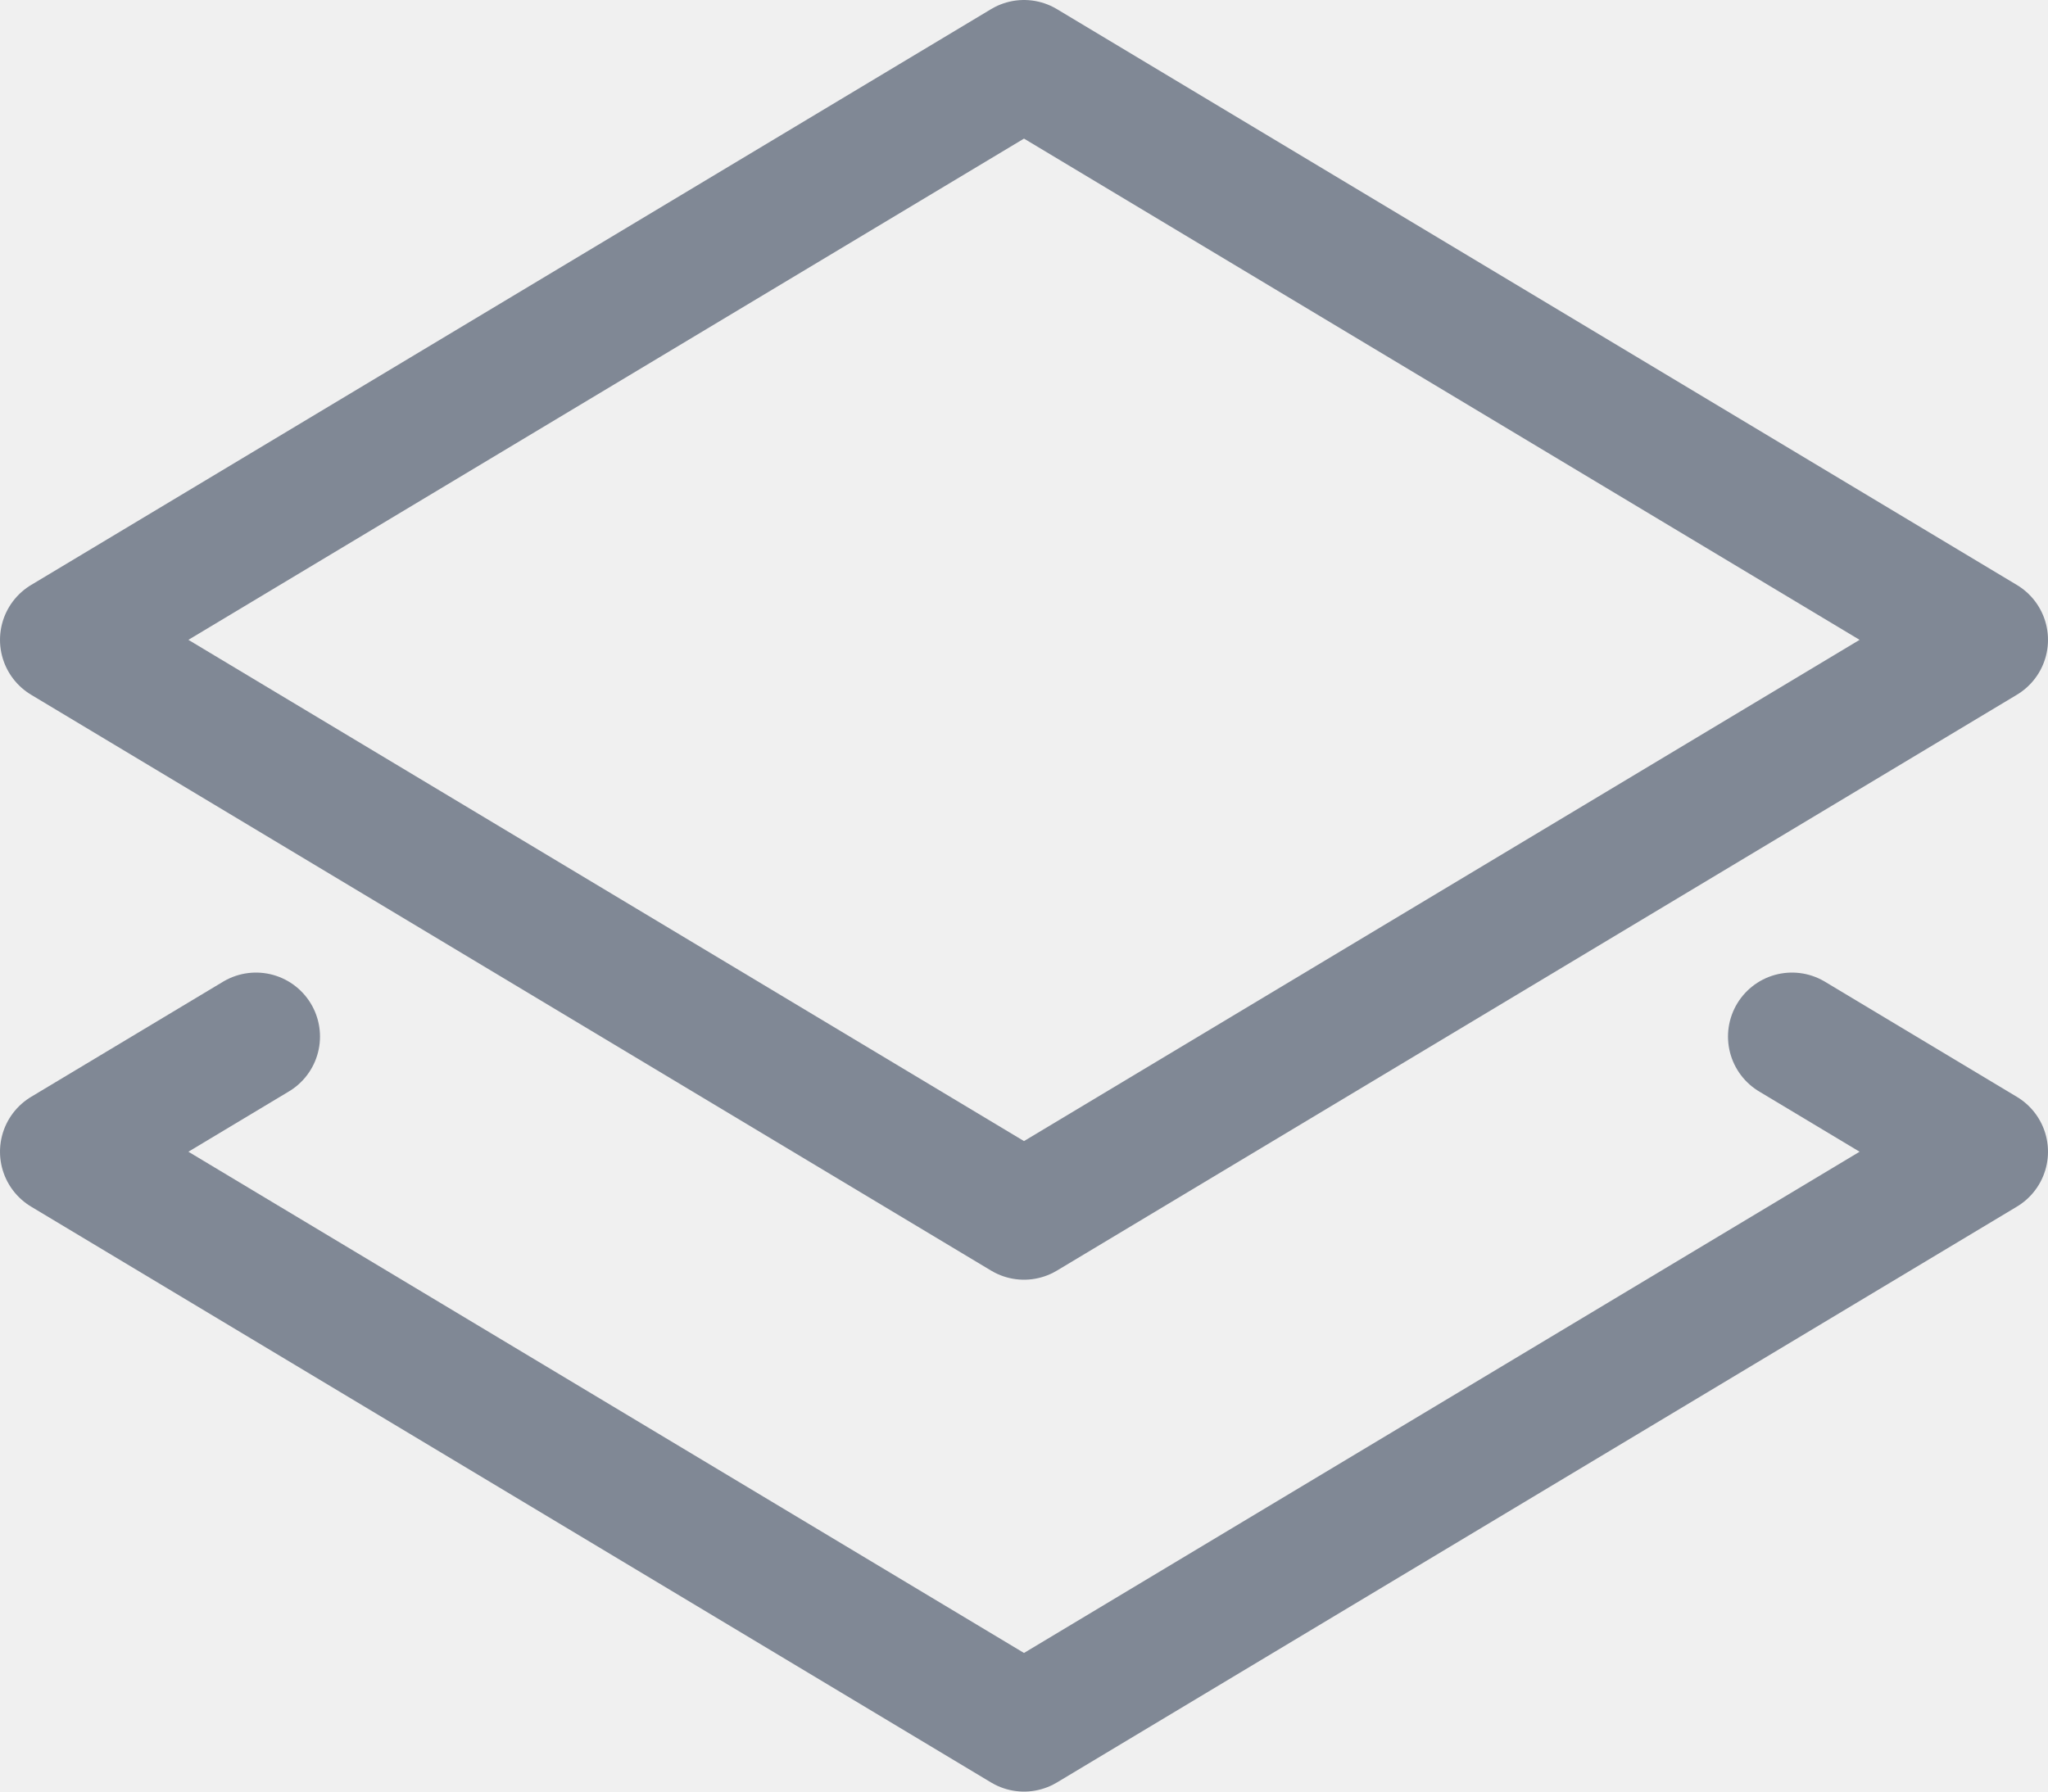
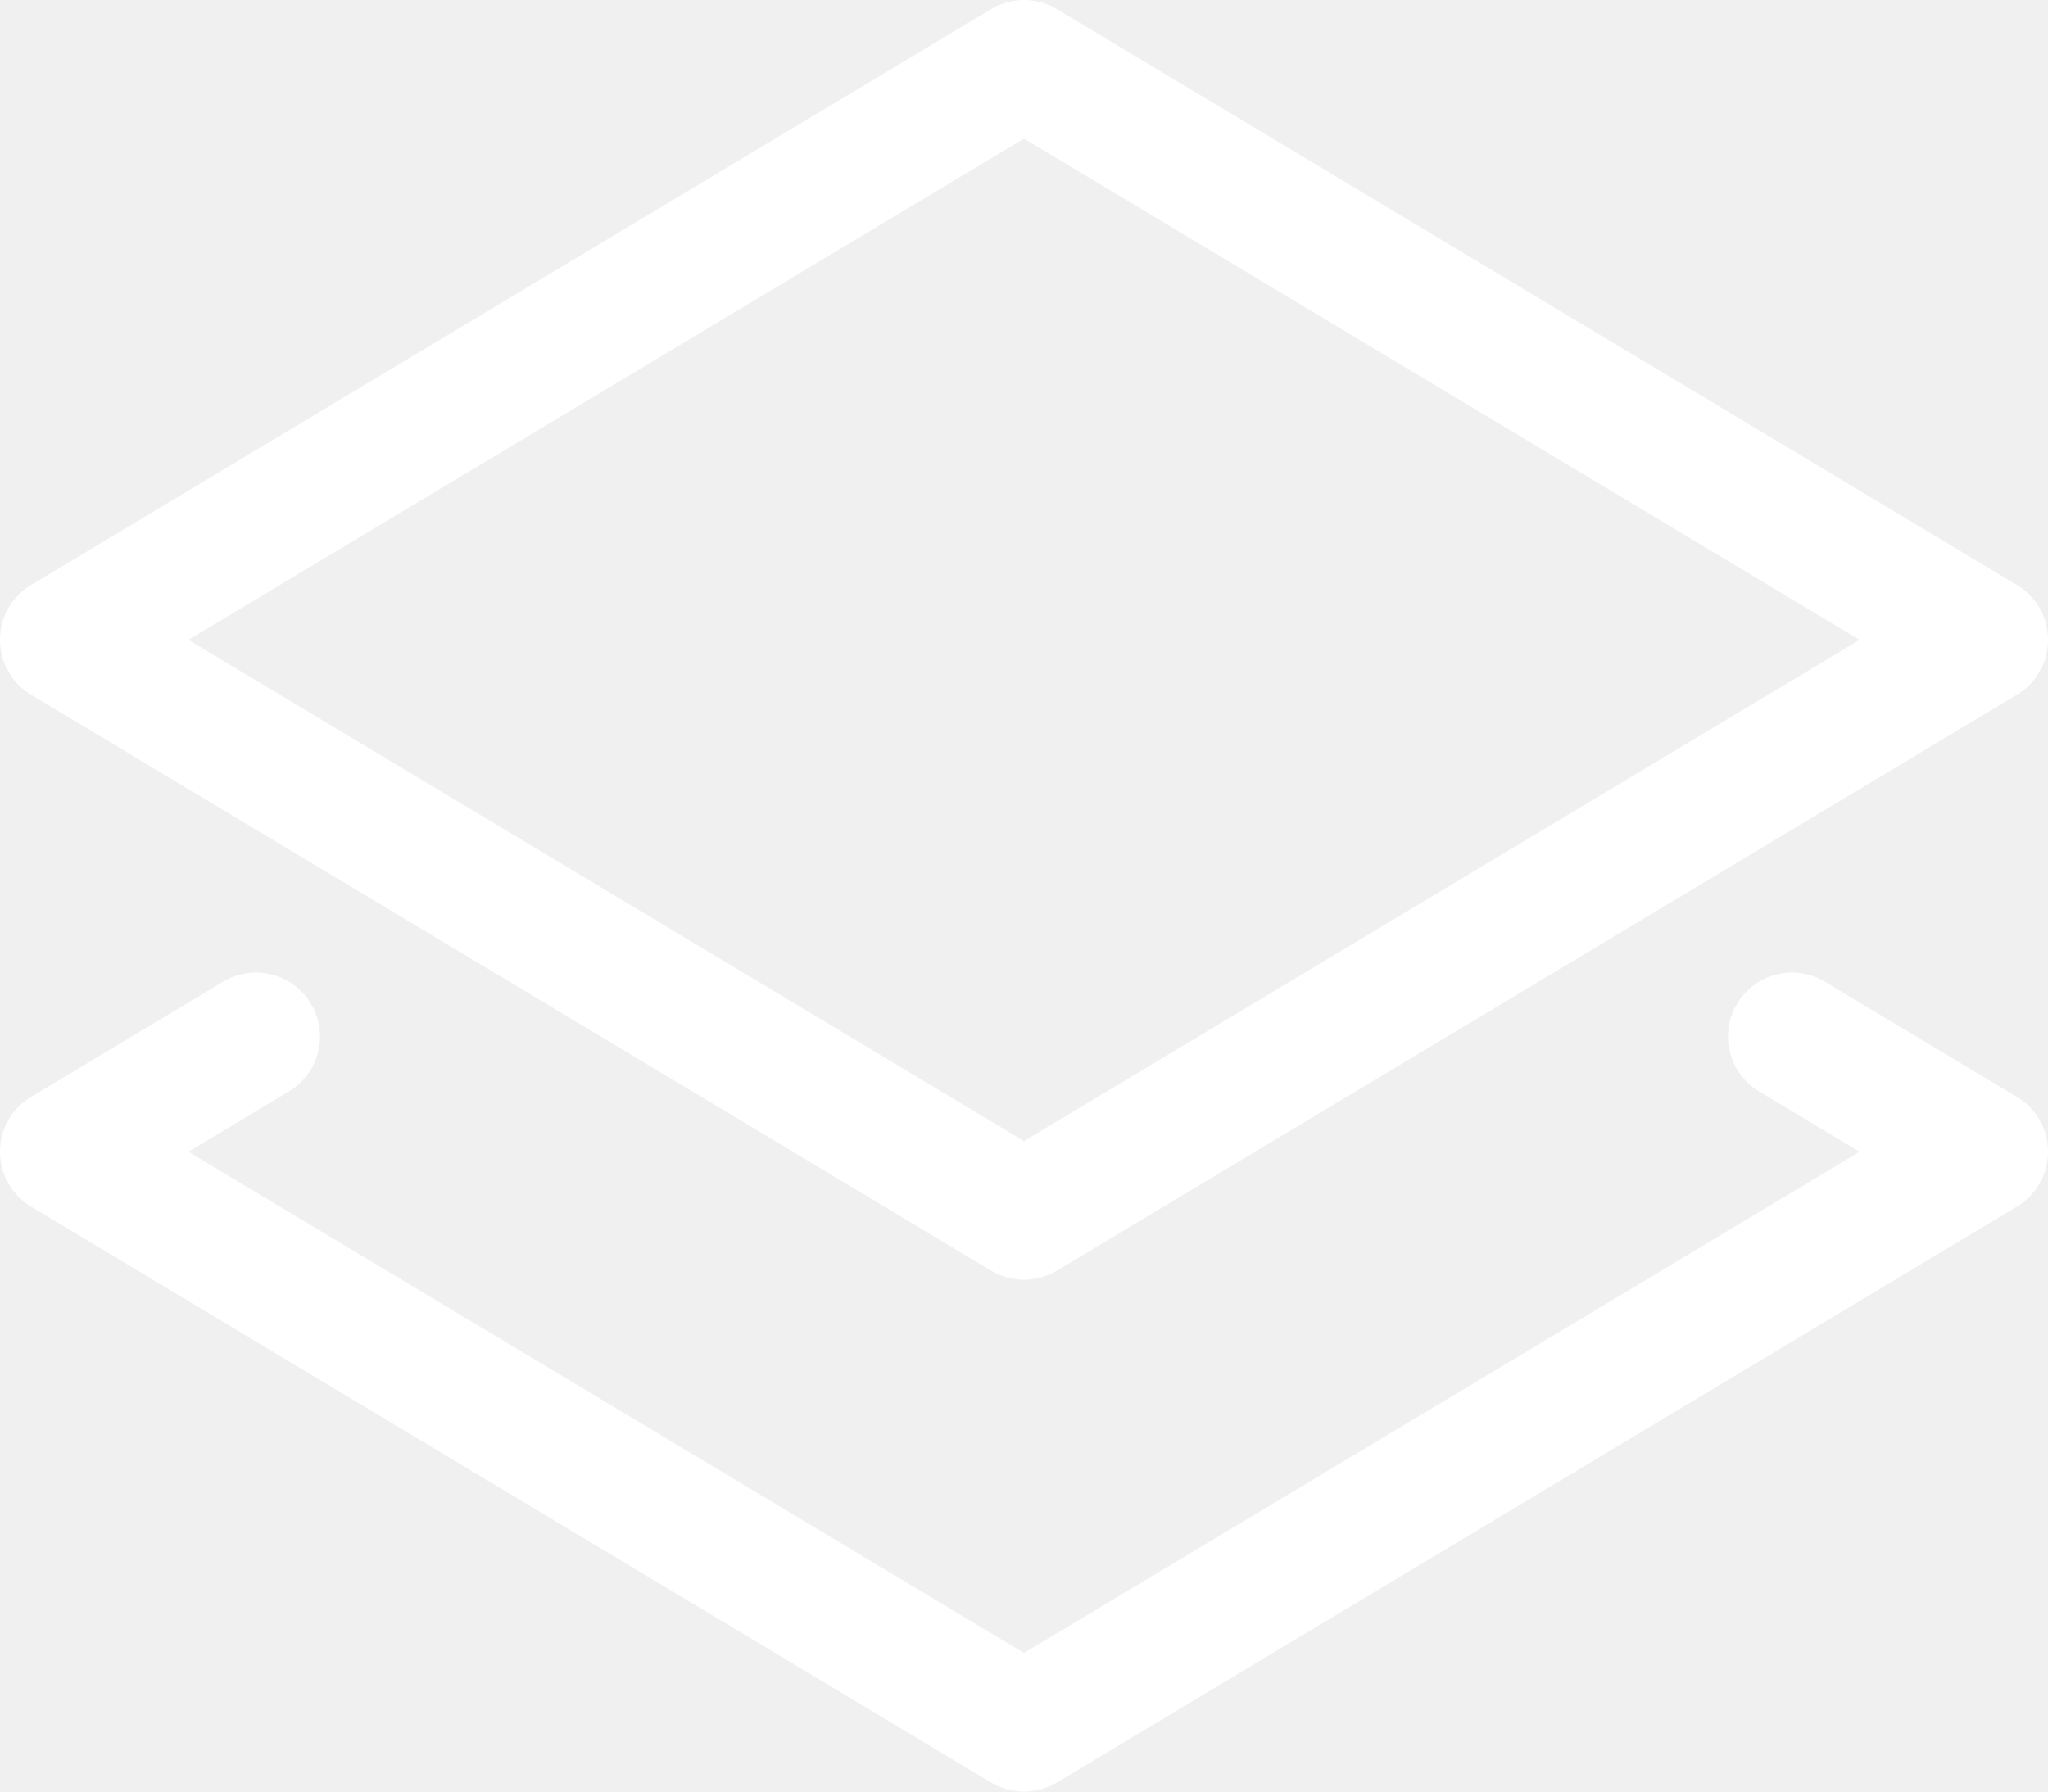
<svg xmlns="http://www.w3.org/2000/svg" width="16px" height="14px" viewBox="0 0 16 14" version="1.1">
  <defs />
-   <g id="Dashboard_light_10x-fonts" stroke="none" stroke-width="1" fill="none" fill-rule="evenodd" stroke-linecap="round" stroke-linejoin="round">
-     <g id="EMP100---APAC-Overview-Dashboard-Copy" transform="translate(-28, -609)" stroke="#808895">
-       <g id="Global-network" transform="translate(27, 577)">
+   <g id="Dashboard_Dark_10x-fonts-Copy" stroke="none" stroke-width="1" fill="none" fill-rule="evenodd" stroke-linecap="round" stroke-linejoin="round">
+     <g id="EMP140B---Orders" transform="translate(-28, -611)" stroke="#FFFFFF">
+       <g id="Global-network" transform="translate(27, 579)">
        <g id="layers-3" transform="translate(1, 32)">
-           <polygon id="Shape" points="8 0.5 15.5 5 8 9.5 0.5 5" />
-           <polyline id="Shape" points="14 8.1 15.5 9 8 13.5 0.5 9 2 8.1" />
+           <g id="Group-3">
+             <polygon id="Shape" points="8 0.5 15.5 5 8 9.5 0.5 5" />
+             <polyline id="Shape" points="14 8.1 15.5 9 8 13.5 0.5 9 2 8.1" />
+           </g>
        </g>
      </g>
    </g>
  </g>
</svg>
